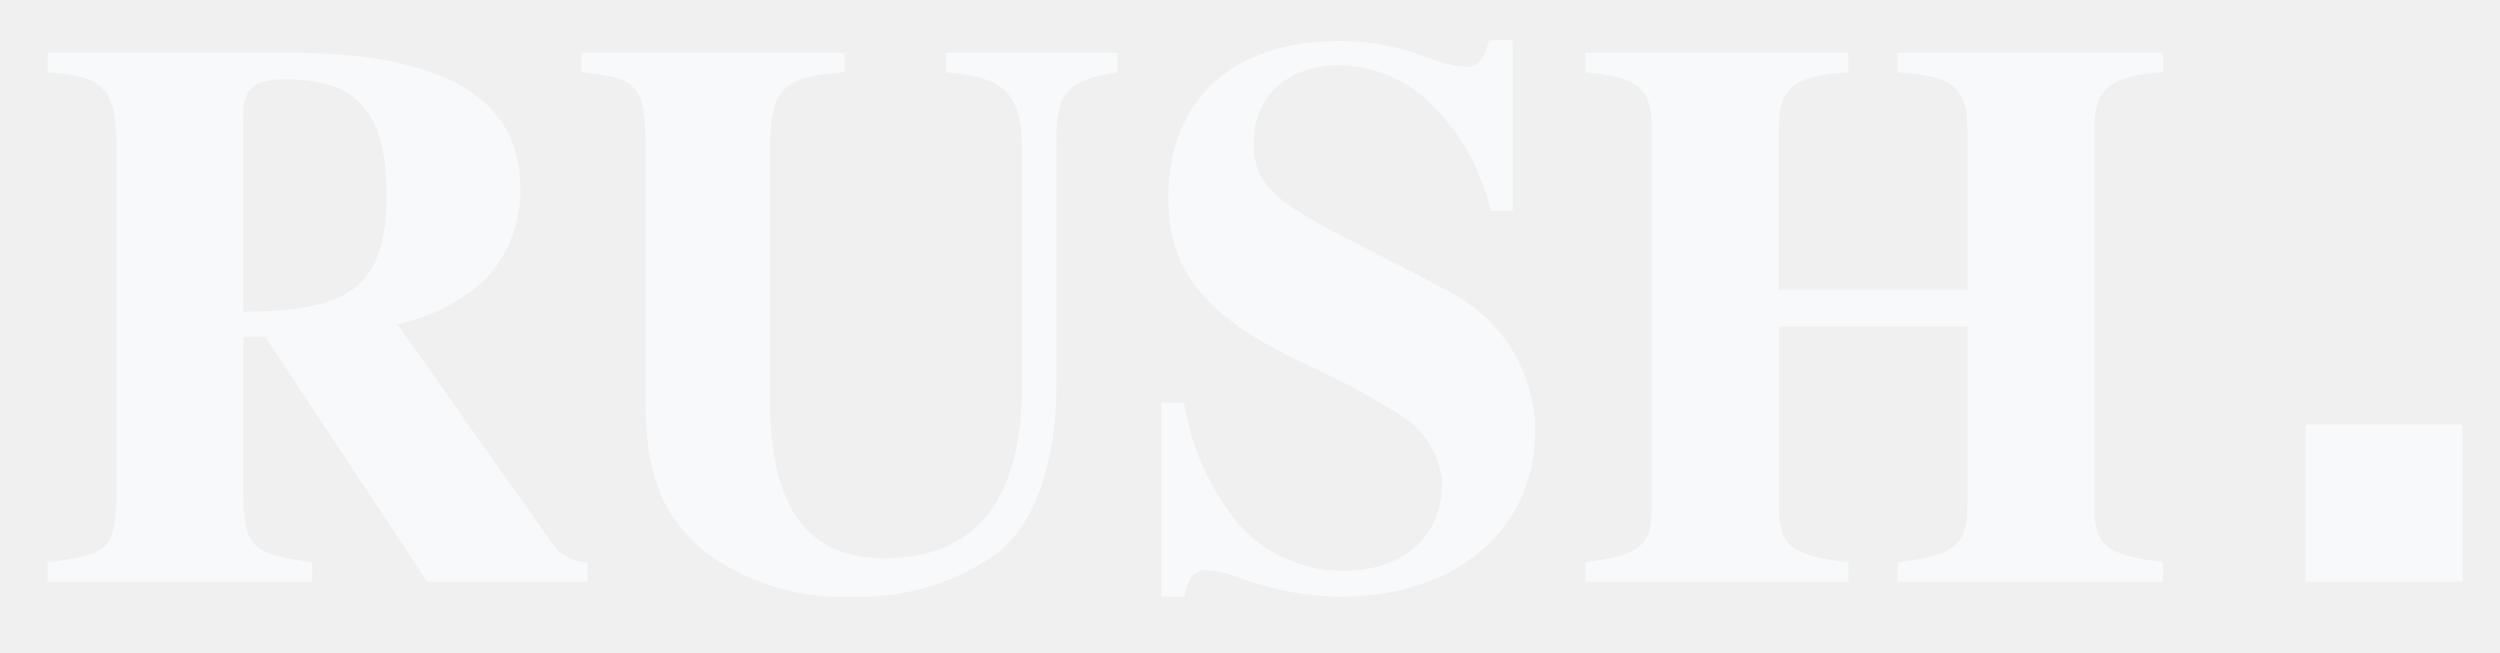
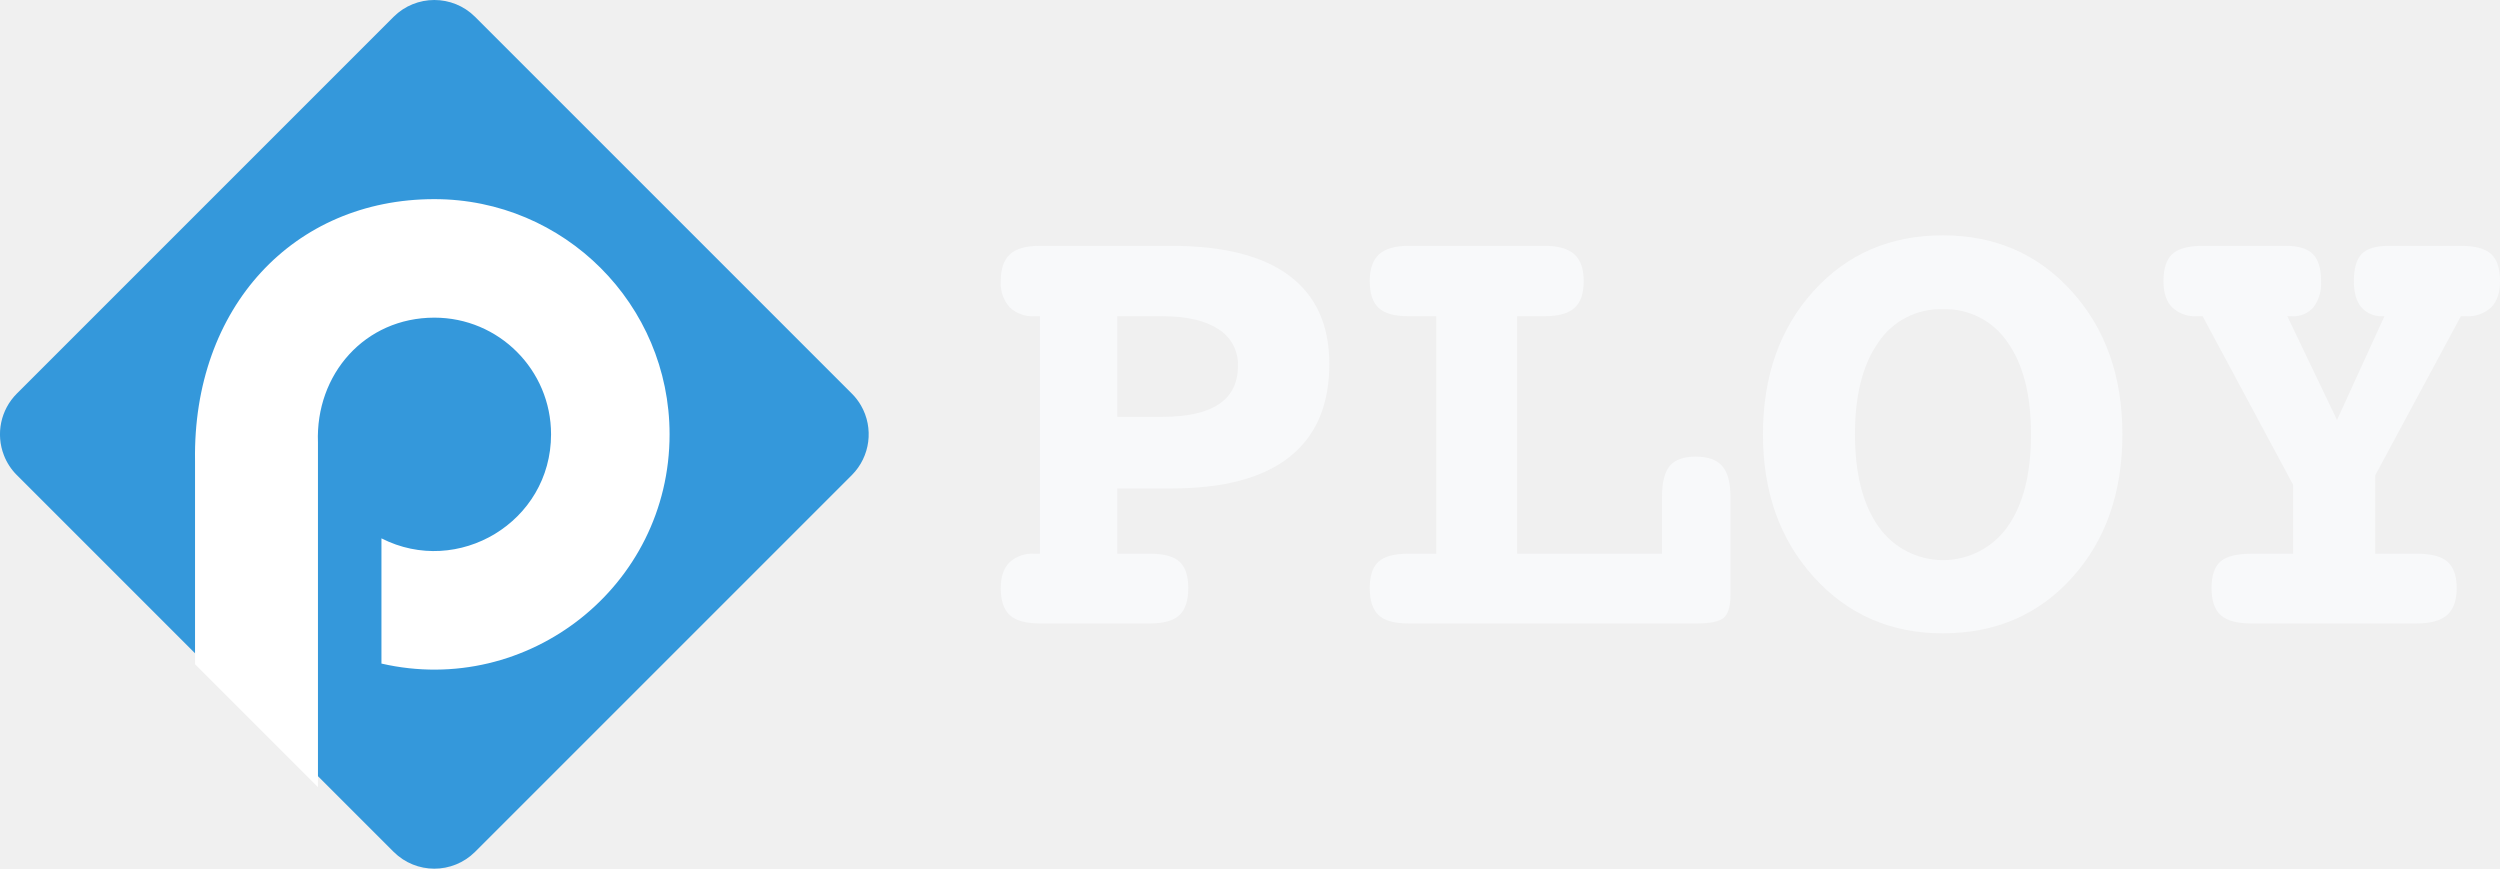
- <svg xmlns="http://www.w3.org/2000/svg" width="299.989" height="78.258" viewBox="0 0 115 30">
+ <svg xmlns="http://www.w3.org/2000/svg" viewBox="0 0 603.738 209.778">
  <defs>
-     <style>
-       .cls-1 {
-         fill: #f8f9fa;
-         fill-rule: evenodd;
-       }
-     </style>
+     <style>.cls-1{fill:#3498db;}.cls-1,.cls-2{fill-rule:evenodd;}.cls-2{fill:#fff;}.cls-3{fill:#f8f9fa;}</style>
  </defs>
-   <path id="Rush." class="cls-1" d="M27.031,26.758v-0.9a1.959,1.959,0,0,1-1.584-.792L18.284,14.915a8.753,8.753,0,0,0,4.032-2.052,5.929,5.929,0,0,0,1.62-4.248c0-4.139-3.636-6.191-10.655-6.191H2.194v0.9c2.664,0.18,3.168.792,3.168,3.6V22.438c0,2.844-.36,3.1-3.168,3.419v0.9H14.36v-0.9c-2.808-.36-3.168-0.684-3.168-3.312V15.491H12.2l7.451,11.267h7.379ZM11.193,5.269c0-1.188.5-1.62,1.908-1.62,3.348,0,4.679,1.512,4.679,5.327,0,4.391-1.872,5.327-6.587,5.363V5.269ZM51.4,2.425H43.519v0.9c2.664,0.216,3.492.936,3.492,3.564v10.8c0,5.327-2.124,7.991-6.335,7.991-3.492,0-5.255-2.268-5.255-7.271V6.96c0-2.952.612-3.42,3.419-3.636v-0.9H26.745v0.9c2.52,0.252,2.952.54,2.952,3.456V18.443c0,3.491.828,5.435,2.88,7.055a10.6,10.6,0,0,0,6.659,1.944,10.886,10.886,0,0,0,6.623-1.98c1.764-1.4,2.736-4.175,2.736-7.775V6.384c0-2.124.5-2.7,2.808-3.06v-0.9ZM69.583,9.7V1.849H68.5c-0.252.972-.5,1.224-1.152,1.224a5.283,5.283,0,0,1-1.512-.36,11.187,11.187,0,0,0-4.212-.828c-4.9,0-7.883,2.664-7.883,7.235,0,3.636,2.088,5.615,6.155,7.559a33.327,33.327,0,0,1,4.391,2.34,3.987,3.987,0,0,1,2.052,3.168c0,2.484-1.764,4.068-4.535,4.068a6.344,6.344,0,0,1-5.183-2.592,11.883,11.883,0,0,1-2.16-5.147H53.421v8.927h1.044c0.216-.936.5-1.224,1.08-1.224a5.713,5.713,0,0,1,1.476.36,13.341,13.341,0,0,0,4.679.864c5.327,0,8.927-3.132,8.927-7.667A7.279,7.279,0,0,0,66.7,13.44c-1.836-1.008-3.563-1.836-5.327-2.772-2.88-1.512-3.707-2.34-3.707-4.1C57.668,4.513,59.144,3,61.628,3a6.1,6.1,0,0,1,4.427,2.016A9.935,9.935,0,0,1,68.575,9.7h1.008ZM99.5,26.758v-0.9c-2.592-.324-3.168-0.72-3.168-2.628V5.988c0-1.944.72-2.484,3.168-2.664v-0.9h-12.2v0.9c2.52,0.18,3.2.648,3.2,2.664v7.343H81.824V5.988c0-2.016.684-2.484,3.2-2.664v-0.9H72.933v0.9c2.412,0.216,3.06.684,3.06,2.664V23.23c0,1.908-.54,2.3-3.06,2.628v0.9H85.027v-0.9c-2.628-.288-3.2-0.72-3.2-2.628V15.023H90.5V23.23c0,1.836-.576,2.34-3.2,2.628v0.9H99.5Zm13.783,0V19.522h-7.236v7.236h7.236Z" />
+   <g id="logo">
+     <path class="cls-1" d="M207.932,97.936a13.637,13.637,0,0,0-2.207-2.873L160.4,49.732,114.714,4.054a13.933,13.933,0,0,0-19.65,0L29.091,70.023,4.052,95.063a13.929,13.929,0,0,0-3.1,14.9,13.762,13.762,0,0,0,3.1,4.755l24.816,24.816,66.2,66.192a13.931,13.931,0,0,0,19.65,0l51.577-51.574,39.434-39.434A13.948,13.948,0,0,0,207.932,97.936Z" />
+     <g id="letterP">
+       <path class="cls-2" d="M76.785,106.867v83.224L47.1,160.4V111.278c-.58-37.061,23.808-63.188,57.8-63.188a56.8,56.8,0,0,1,56.8,56.8c0,36.72-34.21,63.488-69.582,55.359V130.01c18.476,9.414,40.959-3.916,40.959-25.122a28.177,28.177,0,0,0-28.178-28.177C88.1,76.711,76.16,90.391,76.785,106.867Z" />
+     </g>
+   </g>
+   <g id="Layer_3" data-name="Layer 3">
+     <path class="cls-3" d="M269.815,117.959v15.762h7.919q5,0,7.113,1.923t2.114,6.382q0,4.536-2.153,6.535t-7.074,2h-26.6q-5.075,0-7.266-2t-2.191-6.535q0-4.076,2.076-6.19a8.143,8.143,0,0,1,6.074-2.115h1.307V76.364h-1.307a8,8,0,0,1-6.035-2.192,8.655,8.655,0,0,1-2.115-6.266q0-4.458,2.23-6.5t7.227-2.037h31.755q18.837,0,28.487,7.227t9.649,21.3q0,14.84-9.611,22.451t-28.525,7.611Zm0-41.595v24.3h10.918q9.072,0,13.648-3.076t4.575-9.226a10.016,10.016,0,0,0-4.729-8.881q-4.728-3.113-13.494-3.113Z" />
+     <path class="cls-3" d="M366.386,76.364v57.357h34.985V120.036q0-5.306,1.882-7.536t6.267-2.229q4.383,0,6.382,2.269t2,7.5v23.6q0,4.152-1.614,5.536t-6.459,1.384H340.09q-5,0-7.15-2t-2.153-6.535q0-4.46,2.114-6.382t7.189-1.923h6.766V76.364H340.09q-5,0-7.15-2t-2.153-6.459q0-4.458,2.268-6.5t7.189-2.037H373q4.92,0,7.189,2.037t2.269,6.5q0,4.459-2.23,6.459t-7.228,2Z" />
+     <path class="cls-3" d="M469.185,56.834q18.913,0,31.14,13.533t12.224,34.522q0,21.146-12.147,34.6t-31.217,13.456q-18.839,0-31.14-13.571t-12.3-34.484q0-21.066,12.186-34.561T469.185,56.834Zm0,17.838a18.033,18.033,0,0,0-15.569,8q-5.652,8-5.652,22.221t5.69,22.3a19.077,19.077,0,0,0,31.139.039q5.69-8.034,5.69-22.336,0-14.223-5.652-22.221A18.1,18.1,0,0,0,469.185,74.672Z" />
+     <path class="cls-3" d="M552.376,76.364l12,25.065,11.456-25.065h-.308a6.484,6.484,0,0,1-5.267-2.154q-1.808-2.151-1.807-6.3,0-4.613,1.884-6.573t6.42-1.961h17.531q5.15,0,7.3,1.961t2.154,6.573q0,4.15-2.115,6.3a8.187,8.187,0,0,1-6.112,2.154h-1.23L573.6,114.807v18.914H583.67q5.228,0,7.419,1.961t2.192,6.344q0,4.459-2.307,6.5t-7.458,2.037H543.688q-5.152,0-7.381-2t-2.229-6.535q0-4.538,2.152-6.421t7.458-1.884H553.76V117.037L531.924,76.364h-1.306a8.055,8.055,0,0,1-6.075-2.154q-2.075-2.151-2.076-6.3,0-4.613,2.154-6.573t7.3-1.961h20.145q4.536,0,6.5,2t1.961,6.535a9.617,9.617,0,0,1-1.807,6.266,6.433,6.433,0,0,1-5.266,2.192Z" />
+   </g>
</svg>
